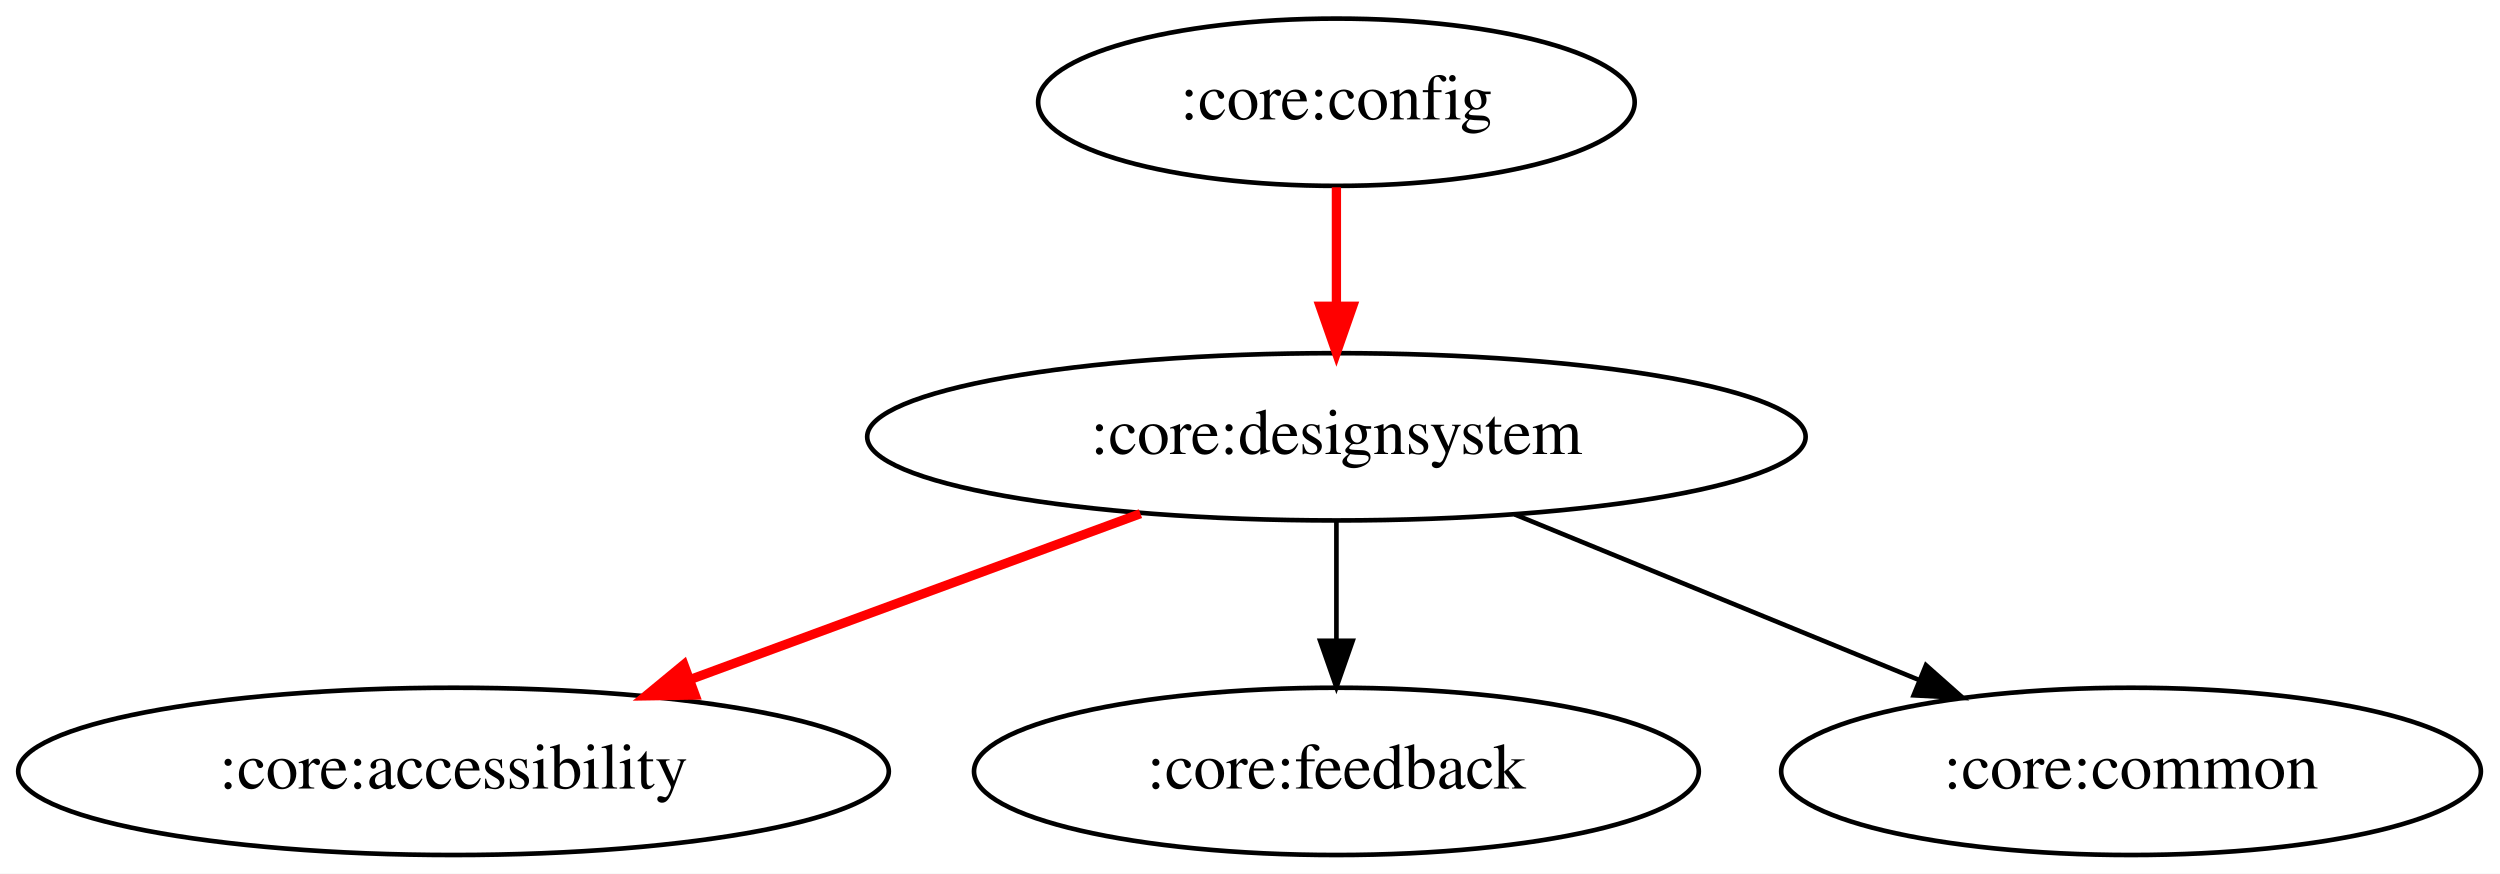
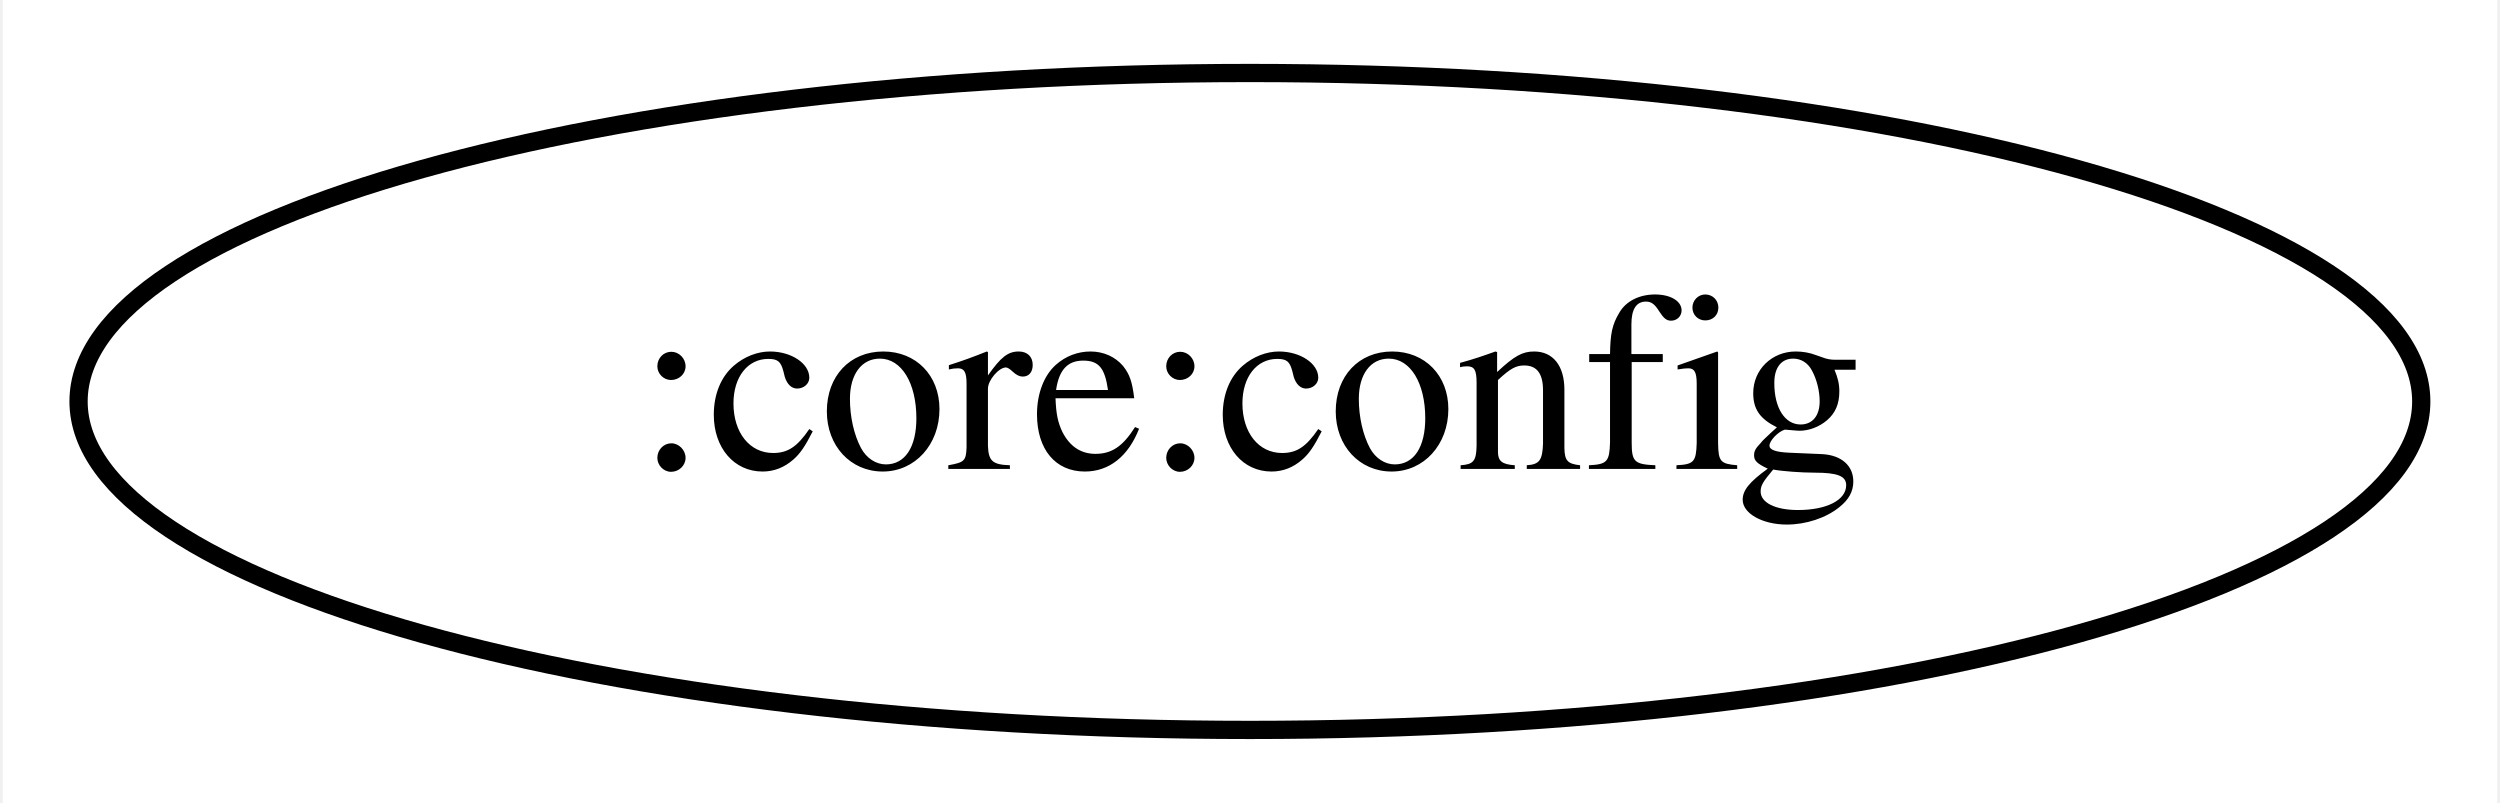
- <svg xmlns="http://www.w3.org/2000/svg" width="538pt" height="188pt" viewBox="0.00 0.00 537.99 188.00">
-   <g id="graph0" class="graph" transform="scale(1 1) rotate(0) translate(4 184)">
-     <polygon fill="white" stroke="transparent" points="-4,4 -4,-184 533.99,-184 533.99,4 -4,4" />
+ <svg xmlns="http://www.w3.org/2000/svg" width="137pt" height="44pt" viewBox="0.00 0.00 136.69 44.00">
+   <g id="graph0" class="graph" transform="scale(1 1) rotate(0) translate(4 40)">
+     <polygon fill="white" stroke="transparent" points="-4,4 -4,-40 132.69,-40 132.69,4 -4,4" />
    <g id="node1" class="node">
-       <ellipse fill="none" stroke="black" cx="283.59" cy="-162" rx="64.19" ry="18" />
-       <text text-anchor="middle" x="283.59" y="-158.3" font-family="Times,serif" font-size="14.00">:core:config</text>
-     </g>
-     <g id="node2" class="node">
-       <ellipse fill="none" stroke="black" cx="283.59" cy="-90" rx="100.98" ry="18" />
-       <text text-anchor="middle" x="283.59" y="-86.3" font-family="Times,serif" font-size="14.00">:core:designsystem</text>
-     </g>
-     <g id="edge1" class="edge">
-       <path fill="none" stroke="red" stroke-width="2" d="M283.59,-143.7C283.59,-135.98 283.59,-126.71 283.59,-118.11" />
-       <polygon fill="red" stroke="red" stroke-width="2" points="287.09,-118.1 283.59,-108.1 280.09,-118.1 287.09,-118.1" />
-     </g>
-     <g id="node3" class="node">
-       <ellipse fill="none" stroke="black" cx="93.59" cy="-18" rx="93.68" ry="18" />
-       <text text-anchor="middle" x="93.59" y="-14.3" font-family="Times,serif" font-size="14.00">:core:accessibility</text>
-     </g>
-     <g id="edge2" class="edge">
-       <path fill="none" stroke="red" stroke-width="2" d="M241.42,-73.46C212.82,-62.92 174.83,-48.93 144.53,-37.77" />
-       <polygon fill="red" stroke="red" stroke-width="2" points="145.58,-34.42 134.99,-34.25 143.16,-40.99 145.58,-34.42" />
-     </g>
-     <g id="node4" class="node">
-       <ellipse fill="none" stroke="black" cx="283.59" cy="-18" rx="77.99" ry="18" />
-       <text text-anchor="middle" x="283.59" y="-14.3" font-family="Times,serif" font-size="14.00">:core:feedback</text>
-     </g>
-     <g id="edge3" class="edge">
-       <path fill="none" stroke="black" d="M283.59,-71.7C283.59,-63.98 283.59,-54.71 283.59,-46.11" />
-       <polygon fill="black" stroke="black" points="287.09,-46.1 283.59,-36.1 280.09,-46.1 287.09,-46.1" />
-     </g>
-     <g id="node5" class="node">
-       <ellipse fill="none" stroke="black" cx="454.59" cy="-18" rx="75.29" ry="18" />
-       <text text-anchor="middle" x="454.59" y="-14.3" font-family="Times,serif" font-size="14.00">:core:common</text>
-     </g>
-     <g id="edge4" class="edge">
-       <path fill="none" stroke="black" d="M321.97,-73.29C347.78,-62.73 381.92,-48.75 409.09,-37.62" />
-       <polygon fill="black" stroke="black" points="410.46,-40.85 418.39,-33.82 407.81,-34.37 410.46,-40.85" />
+       <ellipse fill="none" stroke="black" cx="64.34" cy="-18" rx="64.19" ry="18" />
+       <text text-anchor="middle" x="64.34" y="-14.3" font-family="Times,serif" font-size="14.00">:core:config</text>
    </g>
  </g>
</svg>
